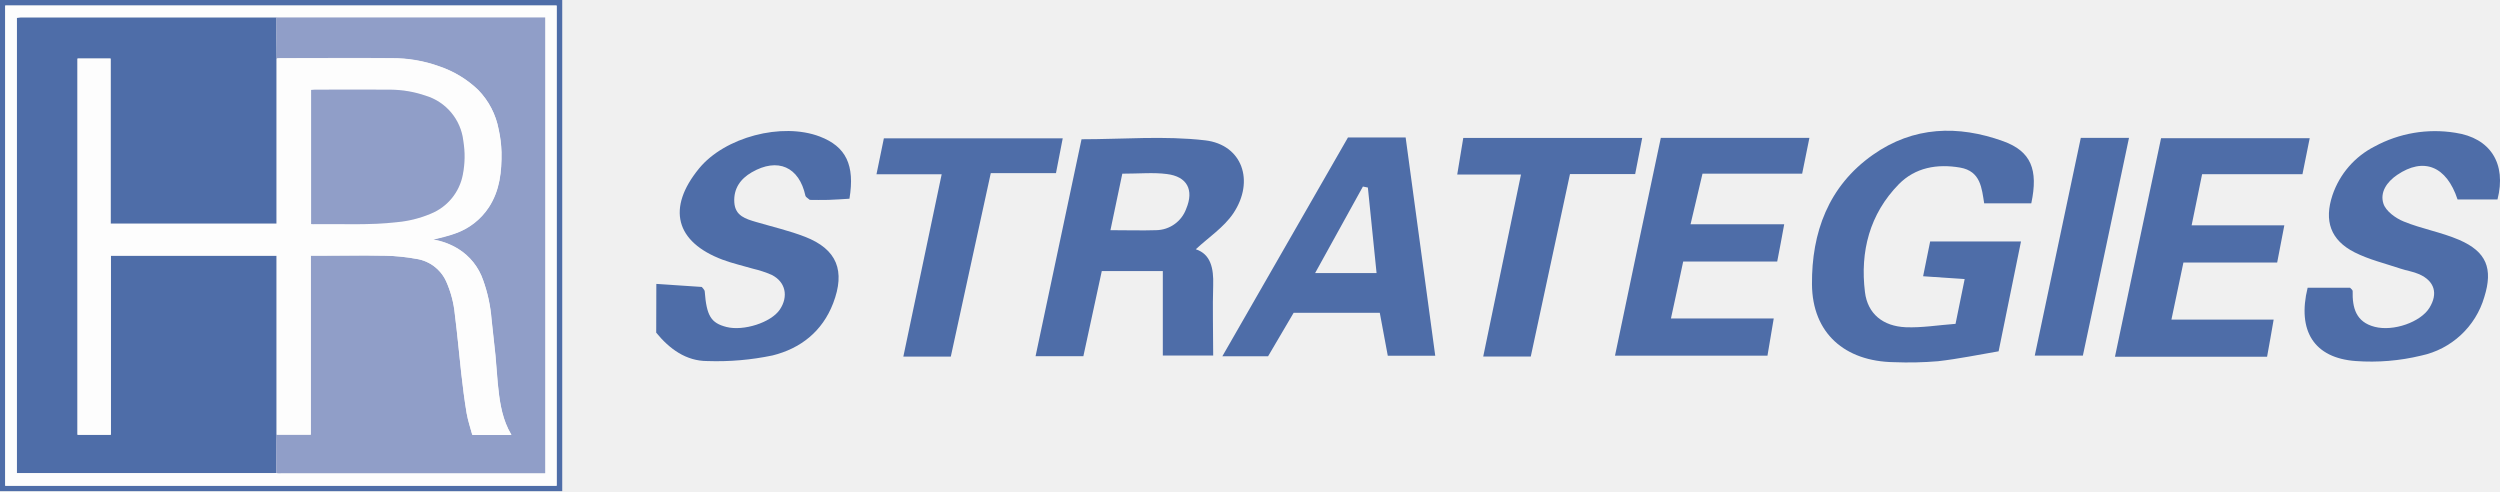
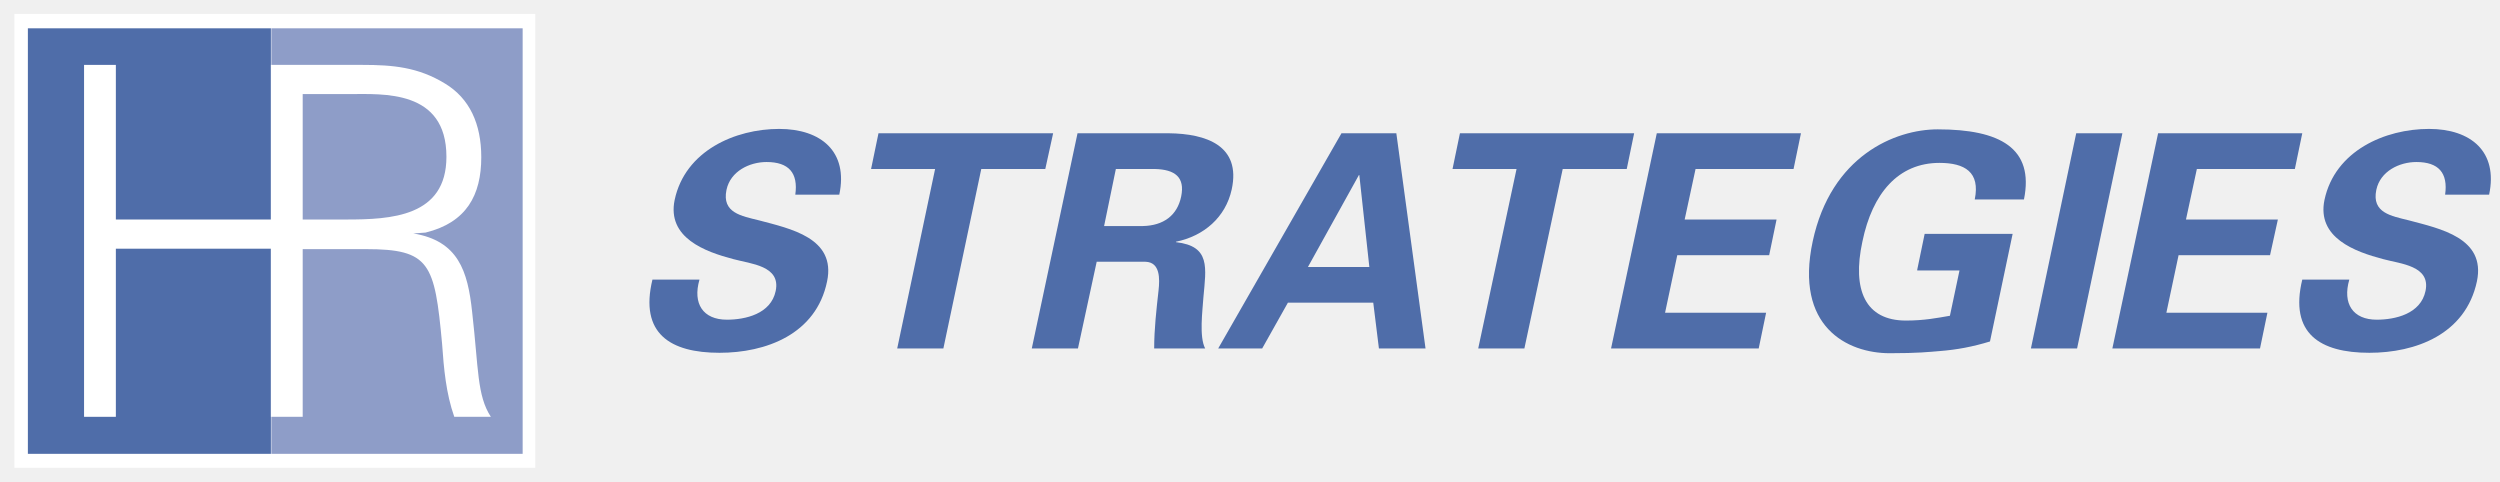
- <svg xmlns="http://www.w3.org/2000/svg" id="HR_Strategies_Image" data-name="HR Strategies Image" viewBox="0 0 575.2 113.04">
-   <defs>
-     <style>.cls-1{fill:#4e6da8;}.cls-2{fill:#fdfdfd;}.cls-3{fill:#909ec8;}</style>
-   </defs>
-   <path class="cls-1" d="M129.52.17v113H.16V.17ZM1.36,111.93H128.23V1.45H1.36Z" transform="translate(-0.16 -0.17)" />
-   <path class="cls-1" d="M151.17,65.49l10.46.7c.28.39.65.67.67,1,.43,5.64,1.42,7.29,5,8.21,3.91,1,10.26-1,12.28-4s1.37-6.38-1.9-8A25.45,25.45,0,0,0,173.43,62c-2.33-.69-4.72-1.22-7-2.07-10.89-4.09-12.89-11.89-5.43-21,5.91-7.21,19.05-10.68,27.79-7.34,6,2.3,8.1,6.53,6.81,14.3-1.55.09-3.19.22-4.83.27s-3,0-4.29,0c-.47-.42-.92-.63-1-.92-1.44-6.68-6.37-8.89-12.37-5.42-2.61,1.51-4.2,3.77-4,6.91s2.62,3.8,5,4.51c3.77,1.11,7.63,2,11.27,3.41,7.37,2.86,9.33,7.84,6.47,15.3-2.51,6.53-7.54,10.41-13.94,12a62.7,62.7,0,0,1-15,1.29c-4.92,0-8.71-2.79-11.77-6.53Z" transform="translate(-0.16 -0.17)" />
-   <path class="cls-1" d="M442.63,63.73l1.62-8h20.9C463.47,63.91,461.82,72,460,81c-4.5.76-9.2,1.74-13.94,2.28a81.29,81.29,0,0,1-10.12.22c-11.34-.17-18.79-6.68-18.88-17.9-.09-11.9,3.75-22.58,14-29.8,9.34-6.59,19.62-6.88,30-3.14,6.42,2.32,8.1,6.56,6.46,14.29H456.68c-.56-3.41-.77-7.39-5.53-8.22-5.32-.92-10.34,0-14.1,3.81-6.72,6.86-8.95,15.49-7.8,24.84.61,5,4.16,7.86,9.39,8.08,3.68.15,7.4-.48,11.45-.78.7-3.43,1.32-6.49,2.1-10.3Z" transform="translate(-0.16 -0.17)" />
-   <path class="cls-1" d="M253.66,62.53c-1.45,6.72-2.83,13.09-4.24,19.6h-11C242,65.31,245.46,48.86,249,32.21c9.53,0,19.1-.84,28.45.25,8.51,1,11.45,9.34,6.48,16.78-2.2,3.27-5.79,5.61-8.64,8.28,3.44,1.13,4.12,4.38,4,8.25-.16,5.25,0,10.5,0,16.2H267.7V62.53Zm4.72-22.4c-.93,4.43-1.78,8.51-2.73,13,3.88,0,7.22.11,10.54,0a7.46,7.46,0,0,0,6.89-4.92c1.83-4.35.23-7.43-4.46-8C265.52,39.81,262.32,40.13,258.38,40.13Z" transform="translate(-0.16 -0.17)" />
-   <path class="cls-1" d="M574.78,46.07H565.6c-2.54-7.71-7.82-9.79-13.91-5.65-2.38,1.62-4,4-3.15,6.61.56,1.72,2.8,3.35,4.66,4.1,4.13,1.69,8.65,2.46,12.74,4.22,6.34,2.73,7.85,6.64,5.81,13.16A19.31,19.31,0,0,1,557.18,82a48.84,48.84,0,0,1-15,1.24c-9.57-.69-13.52-6.91-11.08-16.87h9.76c.17.2.6.49.6.76-.09,3.86.74,7.13,5.08,8.24S557.1,74.27,559.12,71s1.22-6.16-2.38-7.75c-1.36-.6-2.88-.8-4.29-1.28-3.54-1.19-7.24-2.07-10.54-3.74-5.56-2.81-7.06-7.27-5.09-13.17a19.6,19.6,0,0,1,9.71-11.2,29.14,29.14,0,0,1,18.52-3.15C573.12,31.89,576.91,37.78,574.78,46.07Z" transform="translate(-0.16 -0.17)" />
-   <path class="cls-1" d="M499.76,73.71h23.52c-.57,3.23-1,5.84-1.51,8.54h-35c3.56-16.85,7-33.39,10.61-50.29h34.2c-.53,2.65-1.06,5.24-1.67,8.29H506.82c-.81,4-1.54,7.53-2.41,11.76h21.33c-.6,3.14-1.09,5.66-1.65,8.57H502.52C501.62,64.84,500.79,68.78,499.76,73.71Z" transform="translate(-0.16 -0.17)" />
-   <path class="cls-1" d="M310.3,31.8h13.27c2.25,16.6,4.5,33.17,6.81,50.21H319.46c-.61-3.23-1.21-6.47-1.84-9.87H297.8c-1.83,3.13-3.8,6.48-5.88,10H281.4ZM316.88,63c-.71-7-1.36-13.31-2-19.68l-1.14-.23c-3.59,6.49-7.19,13-11,19.91Z" transform="translate(-0.16 -0.17)" />
-   <path class="cls-1" d="M387.43,60.34c-1,4.78-1.85,8.59-2.82,13.11h23.65c-.54,3.21-.95,5.68-1.44,8.55H371.74Q377,56.77,382.28,31.89h34.19c-.58,2.87-1.09,5.36-1.67,8.24H391.87c-.92,3.9-1.77,7.48-2.75,11.64h21.55c-.57,3.07-1,5.52-1.61,8.57Z" transform="translate(-0.16 -0.17)" />
-   <path class="cls-1" d="M216.82,40.27h-15L203.52,32h41.15l-1.55,8h-15C225,54.19,222,68.15,218.92,82.22H208C210.91,68.35,213.77,54.74,216.82,40.27Z" transform="translate(-0.16 -0.17)" />
-   <path class="cls-1" d="M352.36,82.2H341.42c2.89-13.91,5.71-27.5,8.69-41.88H335.44c.54-3.26.95-5.76,1.39-8.42H378c-.56,2.87-1.05,5.37-1.62,8.32h-15C358.35,54.3,355.42,68,352.36,82.2Z" transform="translate(-0.16 -0.17)" />
-   <path class="cls-1" d="M478.91,31.89H490c-3.55,16.78-7,33.22-10.61,50.09H468.32C471.86,65.26,475.36,48.69,478.91,31.89Z" transform="translate(-0.16 -0.17)" />
-   <path class="cls-2" d="M1.36,111.93V1.45H128.23V111.93ZM63.72,109c.36,0,.72.06,1.08.06q29.82,0,59.63,0c.39,0,.78,0,1.2,0V4.23H65.08l-1.32,0c-.15,0-.31,0-.47,0H4.85a7.08,7.08,0,0,0-.79.09V109.09H62.53C62.93,109.09,63.33,109.06,63.72,109Z" transform="translate(-0.16 -0.17)" />
-   <path class="cls-1" d="M63.72,109c-.39,0-.79,0-1.19,0H4.06V4.3a7.08,7.08,0,0,1,.79-.09H63.29c.16,0,.32,0,.47,0,0,3.14,0,6.27.05,9.4v38H25.6v-38H18v86.55h7.69V59H63.81v41.21c0,.43,0,.87-.05,1.31Q63.75,105.27,63.72,109Z" transform="translate(-0.16 -0.17)" />
-   <path class="cls-3" d="M63.72,109q0-3.77,0-7.52c0-.44,0-.88.05-1.31H71.7V59c.44,0,.76,0,1.07,0,5.32,0,10.64-.08,16,0a45.09,45.09,0,0,1,7.24.73,9,9,0,0,1,6.78,5.14,24.28,24.28,0,0,1,2,7.58c.57,4.5,1,9,1.47,13.53.35,3.08.73,6.16,1.24,9.21.29,1.71.86,3.36,1.3,5h9c-.28-.52-.51-.92-.72-1.34-1.61-3.33-2.06-6.92-2.42-10.53-.21-2.14-.32-4.29-.53-6.43-.28-2.77-.62-5.54-.9-8.31a34.66,34.66,0,0,0-1.94-9,13.64,13.64,0,0,0-5.71-7.17,16.14,16.14,0,0,0-5.78-2.16c1.64-.45,3.4-.79,5.06-1.4a15.22,15.22,0,0,0,7.73-6c2.55-3.89,3-8.26,2.93-12.72a27.81,27.81,0,0,0-.65-5.21,17.64,17.64,0,0,0-4.72-9.1,24.07,24.07,0,0,0-8.93-5.41,31.68,31.68,0,0,0-10.9-1.88c-8.51-.07-17,0-25.55,0-.32,0-.63,0-1,.06,0-3.13,0-6.26-.05-9.4l1.32,0h60.55V109.05c-.42,0-.81,0-1.2,0q-29.82,0-59.63,0C64.44,109.1,64.08,109.06,63.72,109Z" transform="translate(-0.16 -0.17)" />
-   <path class="cls-2" d="M63.81,13.65c.32,0,.63-.06,1-.06,8.52,0,17,0,25.55,0a31.68,31.68,0,0,1,10.9,1.88,24.07,24.07,0,0,1,8.93,5.41,17.64,17.64,0,0,1,4.72,9.1,27.81,27.81,0,0,1,.65,5.21c.06,4.46-.38,8.83-2.93,12.72a15.22,15.22,0,0,1-7.73,6c-1.66.61-3.42,1-5.06,1.4a16.14,16.14,0,0,1,5.78,2.16,13.64,13.64,0,0,1,5.71,7.17,34.66,34.66,0,0,1,1.94,9c.28,2.77.62,5.54.9,8.31.21,2.14.32,4.29.53,6.43.36,3.61.81,7.2,2.42,10.53.21.42.44.82.72,1.34h-9c-.44-1.64-1-3.29-1.3-5-.51-3-.89-6.13-1.24-9.21-.52-4.51-.9-9-1.47-13.53a24.28,24.28,0,0,0-2-7.58A9,9,0,0,0,96,59.74,45.09,45.09,0,0,0,88.72,59c-5.31-.11-10.63,0-16,0-.31,0-.63,0-1.07,0v41.19H63.81V59H25.64v41.23H18V13.68H25.6v38H63.81Zm7.93,38.07c.35,0,.58.05.82,0,6.34-.08,12.69.28,19-.46a26,26,0,0,0,7.72-1.95,12.12,12.12,0,0,0,7.35-9,21.87,21.87,0,0,0,.11-7.74,12.3,12.3,0,0,0-8.69-10.41A25.41,25.41,0,0,0,90,20.84c-5.79-.09-11.59,0-17.39,0-.27,0-.53,0-.85.06Z" transform="translate(-0.16 -0.17)" />
-   <path class="cls-3" d="M71.74,51.72V20.86c.32,0,.58-.06.85-.06,5.8,0,11.6-.05,17.39,0a25.41,25.41,0,0,1,8.09,1.38,12.3,12.3,0,0,1,8.69,10.41,21.87,21.87,0,0,1-.11,7.74,12.12,12.12,0,0,1-7.35,9,26,26,0,0,1-7.72,1.95c-6.33.74-12.68.38-19,.46C72.32,51.77,72.09,51.74,71.74,51.72Z" transform="translate(-0.16 -0.17)" />
+ <svg xmlns="http://www.w3.org/2000/svg" xmlns:xlink="http://www.w3.org/1999/xlink" version="1.1" x="0px" y="0px" viewBox="0 0 574 110.5" style="enable-background:new 0 0 574 110.5;" xml:space="preserve">
+   <style type="text/css">
+ 	.st0{fill:#4F6DA9;}
+ 	.st1{clip-path:url(#SVGID_2_);fill:#FFFFFF;}
+ 	.st2{clip-path:url(#SVGID_2_);fill:#4F6DA9;}
+ 	.st3{clip-path:url(#SVGID_2_);fill:#8E9DC8;}
+ 	.st4{clip-path:url(#SVGID_2_);}
+ 	.st5{clip-path:url(#SVGID_4_);fill:#FFFFFF;}
+ </style>
+   <g id="HR_Strategies_Image">
+ </g>
+   <g id="Layer_2">
+     <g>
+       <path class="st0" d="M182.6,44.7c0.7-5-1.5-7.5-6.6-7.5c-3.9,0-8.3,2.1-9.2,6.4c-1.1,5.3,3.5,6,7.5,7c7.1,1.9,17.7,4,15.6,14    C187.4,76.8,175.8,81,165.2,81c-11.3,0-18.4-4.4-15.4-16.8h10.8c-1.6,5.5,0.8,9.2,6.3,9.2c4.2,0,10.1-1.3,11.2-6.6    c1.2-5.8-5.7-6.2-9.7-7.3c-6.5-1.7-15.3-4.9-13.5-13.6c2.4-11.3,13.9-16.3,24-16.3c9.6,0,15.9,5.2,13.8,15.1H182.6z" />
+       <polygon class="st0" points="201.7,30.6 241.8,30.6 240,38.8 225.3,38.8 216.6,80 206,80 214.7,38.8 200,38.8   " />
+       <path class="st0" d="M247.5,80h-10.6l10.5-49.4h21c8.5,0.1,16.6,2.8,14.4,12.9c-1.4,6.4-6.4,10.7-12.8,12l0,0.1    c8,0.9,6.9,5.9,6.3,12.7c-0.2,3.1-1,9,0.4,11.7H265c0-4.4,0.5-8.8,1-13.3c0.3-2.7,0.4-6.5-3-6.6h-11.2L247.5,80z M253.5,51.9h8.9    c4.7-0.1,7.9-2.4,8.8-6.8s-1.4-6.2-6.1-6.3h-8.9L253.5,51.9z" />
+       <path class="st0" d="M279.7,80l28.3-49.4h12.6l6.7,49.4h-10.7l-1.3-10.5h-19.6L289.8,80H279.7z M314.4,61.3l-2.3-21.1H312    l-11.7,21.1H314.4z" />
+       <polygon class="st0" points="335.2,30.6 375.2,30.6 373.5,38.8 358.8,38.8 350,80 339.4,80 348.2,38.8 333.5,38.8   " />
+       <polygon class="st0" points="380.4,30.6 413.5,30.6 411.8,38.8 389.3,38.8 386.8,50.4 407.9,50.4 406.2,58.6 385.1,58.6     382.3,71.8 405.5,71.8 403.8,80 369.9,80   " />
+       <path class="st0" d="M440.2,61.9l1.7-8.2h20.2l-5.2,24.7c-3.9,1.2-7.6,1.9-11.5,2.2c-2.4,0.2-5,0.5-11.5,0.5    c-9.8,0-21.9-6.1-17.7-25.7c4.2-19.6,18.9-25.7,28.7-25.7c14.3,0,22.2,4.3,19.8,16.1h-11.3c1.3-6.3-2.3-8.4-8.1-8.4    c-9.4,0-15.4,6.9-17.7,18.1c-2.4,11.1,0.7,18.1,10,18.1c4.2,0,7.2-0.6,10.1-1.1l2.2-10.4H440.2z" />
+       <polygon class="st0" points="476.9,80 466.3,80 476.7,30.6 487.3,30.6   " />
+       <polygon class="st0" points="495.5,30.6 528.6,30.6 526.9,38.8 504.4,38.8 501.9,50.4 523,50.4 521.2,58.6 500.2,58.6 497.4,71.8     520.6,71.8 518.9,80 485,80   " />
+       <path class="st0" d="M561.4,44.7c0.7-5-1.5-7.5-6.6-7.5c-3.9,0-8.3,2.1-9.2,6.4c-1.1,5.3,3.5,6,7.5,7c7.1,1.9,17.7,4,15.6,14    C566.1,76.8,554.6,81,544,81c-11.3,0-18.4-4.4-15.4-16.8h10.8c-1.6,5.5,0.8,9.2,6.3,9.2c4.2,0,10.1-1.3,11.2-6.6    c1.2-5.8-5.7-6.2-9.7-7.3c-6.5-1.7-15.3-4.9-13.5-13.6c2.4-11.3,13.9-16.3,24-16.3c9.6,0,15.9,5.2,13.8,15.1H561.4z" />
+     </g>
+     <g>
+       <g>
+         <defs>
+           <rect id="SVGID_1_" x="2.8" y="-5.1" width="120.6" height="120.8" />
+         </defs>
+         <clipPath id="SVGID_2_">
+           <use xlink:href="#SVGID_1_" style="overflow:visible;" />
+         </clipPath>
+         <rect x="3.3" y="3.2" class="st1" width="119.6" height="104.2" />
+         <rect x="6.4" y="6.5" class="st2" width="55.8" height="97.7" />
+         <rect x="62.3" y="6.5" class="st3" width="57.7" height="97.7" />
+         <polygon class="st1" points="19.3,95.7 19.3,14.9 26.6,14.9 26.6,50.4 62.8,50.4 62.8,16.3 64.4,16.3 64.4,94.3 62.8,94.3      62.8,57.1 26.6,57.1 26.6,95.7    " />
+         <g class="st4">
+           <defs>
+             <rect id="SVGID_3_" x="2.8" y="-5.1" width="120.6" height="120.8" />
+           </defs>
+           <clipPath id="SVGID_4_">
+             <use xlink:href="#SVGID_3_" style="overflow:visible;" />
+           </clipPath>
+           <path class="st5" d="M69.5,50.5V21.6h10.7c7.7,0,22.3-1.1,22.3,14.4c0,13.8-12.8,14.4-23,14.4H69.5z M69.5,57.2H84      c14.7,0,15.8,3.2,17.5,21.7c0.4,5.7,0.9,11.4,2.8,16.8h8.4c-3.2-4.9-2.8-11-4.3-24.1c-1-9.4-3.2-16.3-13.5-18l2.8-0.2      c9.4-2.3,12.8-8.6,12.8-17.3c0-7.7-2.7-13.5-8.3-16.9c-6.2-3.8-12-4.3-19-4.3H62.2v80.8h7.3V57.2z" />
+         </g>
+       </g>
+     </g>
+   </g>
</svg>
